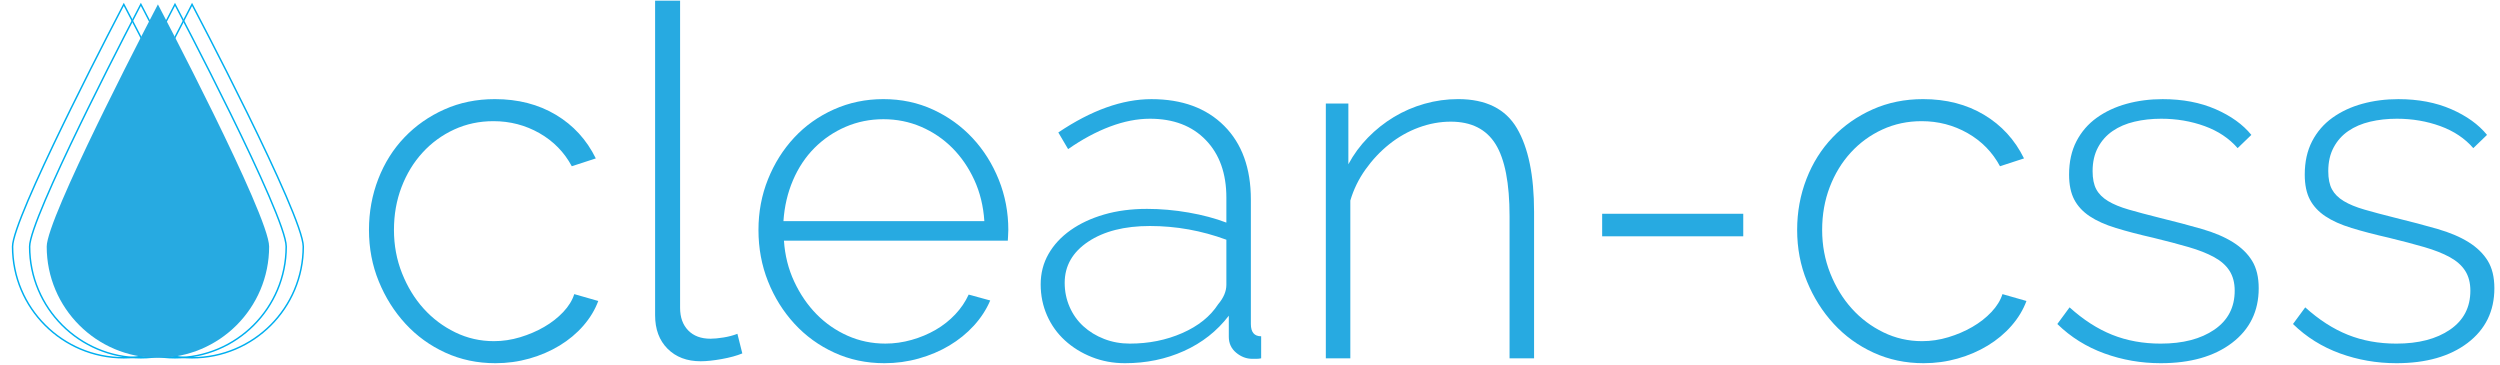
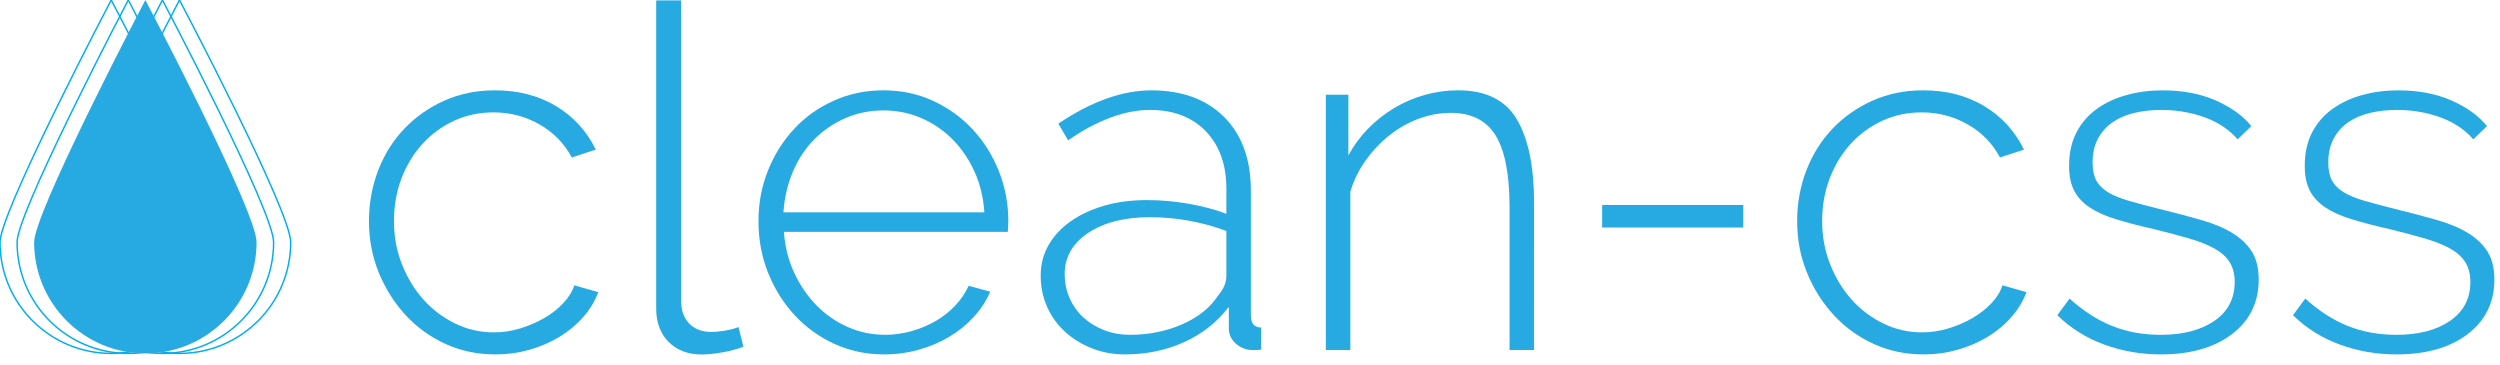
<svg xmlns="http://www.w3.org/2000/svg" width="199px" height="29px" viewBox="0 0 199 29" version="1.1">
  <g id="Page-1" stroke="none" stroke-width="1" fill="none" fill-rule="evenodd">
-     <g id="logo" transform="translate(1, 0)">
-       <g id="label" transform="translate(28, 0)" fill="#27AAE1">
+     <g id="logo" transform="translate(0, -1)">
+       <g id="label" transform="translate(29, 0.3)" fill="#27AAE1">
        <path d="M0.37,18.303 C0.37,16.873 0.617,15.521 1.111,14.246 C1.605,12.973 2.3,11.867 3.197,10.932 C4.094,9.995 5.153,9.254 6.376,8.709 C7.598,8.163 8.937,7.89 10.393,7.89 C12.239,7.89 13.857,8.306 15.248,9.138 C16.639,9.97 17.698,11.127 18.426,12.609 L16.515,13.233 C15.916,12.116 15.058,11.238 13.941,10.6 C12.823,9.963 11.601,9.645 10.275,9.645 C9.157,9.645 8.117,9.866 7.155,10.308 C6.193,10.75 5.355,11.361 4.64,12.141 C3.924,12.921 3.366,13.837 2.963,14.89 C2.56,15.944 2.359,17.081 2.359,18.303 C2.359,19.526 2.573,20.676 3.003,21.754 C3.432,22.833 4.003,23.77 4.719,24.562 C5.434,25.356 6.273,25.986 7.235,26.454 C8.196,26.923 9.224,27.156 10.316,27.156 C11.018,27.156 11.713,27.052 12.402,26.844 C13.09,26.636 13.728,26.363 14.313,26.025 C14.898,25.687 15.405,25.291 15.834,24.836 C16.263,24.382 16.556,23.906 16.711,23.412 L18.622,23.958 C18.362,24.66 17.965,25.317 17.433,25.928 C16.9,26.539 16.269,27.066 15.541,27.508 C14.812,27.95 14.013,28.294 13.143,28.541 C12.271,28.788 11.369,28.911 10.433,28.911 C9.003,28.911 7.677,28.632 6.455,28.073 C5.232,27.514 4.173,26.747 3.276,25.772 C2.379,24.796 1.671,23.672 1.151,22.398 C0.629,21.125 0.37,19.759 0.37,18.303 L0.37,18.303 Z" id="Shape" />
-         <path d="M23.146,0.051 L25.135,0.051 L25.135,24.505 C25.135,25.259 25.35,25.857 25.779,26.299 C26.208,26.741 26.799,26.962 27.553,26.962 C27.839,26.962 28.183,26.929 28.587,26.864 C28.99,26.8 29.36,26.702 29.698,26.571 L30.088,28.132 C29.646,28.314 29.1,28.463 28.45,28.58 C27.8,28.697 27.241,28.756 26.773,28.756 C25.681,28.756 24.803,28.424 24.14,27.761 C23.477,27.098 23.146,26.208 23.146,25.09 L23.146,0.051 L23.146,0.051 Z" id="Shape" />
+         <path d="M25.222,0.731 L25.222,24.666 C25.222,25.42 25.437,26.018 25.866,26.46 C26.295,26.902 26.886,27.123 27.64,27.123 C27.926,27.123 28.27,27.09 28.674,27.025 C29.077,26.961 29.447,26.863 29.785,26.732 L30.175,28.293 C29.733,28.475 29.187,28.624 28.537,28.741 C27.887,28.858 27.328,28.917 26.86,28.917 C25.768,28.917 24.89,28.585 24.227,27.922 C23.564,27.259 23.233,26.369 23.233,25.251 L23.233,0.731 L25.222,0.731 Z" id="Shape" />
        <path d="M41.397,28.911 C39.967,28.911 38.641,28.632 37.419,28.073 C36.196,27.514 35.137,26.747 34.24,25.772 C33.343,24.796 32.641,23.672 32.134,22.398 C31.627,21.125 31.374,19.759 31.374,18.303 C31.374,16.873 31.627,15.528 32.134,14.266 C32.641,13.005 33.336,11.901 34.22,10.952 C35.104,10.003 36.157,9.255 37.379,8.709 C38.601,8.163 39.914,7.89 41.318,7.89 C42.748,7.89 44.068,8.17 45.276,8.728 C46.485,9.287 47.531,10.041 48.416,10.99 C49.299,11.939 49.996,13.044 50.502,14.304 C51.009,15.566 51.262,16.898 51.262,18.302 C51.262,18.432 51.256,18.594 51.242,18.789 C51.228,18.984 51.222,19.107 51.222,19.159 L33.402,19.159 C33.48,20.329 33.753,21.415 34.221,22.416 C34.689,23.417 35.28,24.282 35.995,25.01 C36.71,25.738 37.536,26.31 38.472,26.726 C39.408,27.142 40.409,27.35 41.475,27.35 C42.177,27.35 42.872,27.252 43.562,27.057 C44.25,26.863 44.888,26.596 45.473,26.258 C46.058,25.92 46.578,25.511 47.033,25.029 C47.488,24.548 47.845,24.021 48.106,23.449 L49.822,23.918 C49.51,24.646 49.074,25.315 48.515,25.926 C47.956,26.537 47.306,27.064 46.565,27.506 C45.824,27.948 45.011,28.292 44.127,28.539 C43.243,28.788 42.333,28.911 41.397,28.911 L41.397,28.911 Z M49.354,17.601 C49.276,16.406 49.009,15.313 48.554,14.325 C48.099,13.338 47.514,12.486 46.799,11.77 C46.084,11.056 45.258,10.497 44.322,10.093 C43.386,9.691 42.385,9.489 41.319,9.489 C40.253,9.489 39.252,9.691 38.316,10.093 C37.38,10.496 36.554,11.056 35.839,11.77 C35.124,12.486 34.552,13.344 34.123,14.344 C33.694,15.345 33.44,16.431 33.362,17.601 L49.354,17.601 L49.354,17.601 Z" id="Shape" />
        <path d="M60.546,28.911 C59.61,28.911 58.733,28.749 57.913,28.424 C57.094,28.1 56.379,27.657 55.768,27.098 C55.157,26.539 54.682,25.876 54.345,25.11 C54.007,24.343 53.838,23.517 53.838,22.633 C53.838,21.749 54.046,20.943 54.462,20.215 C54.878,19.487 55.462,18.857 56.217,18.323 C56.971,17.79 57.861,17.374 58.888,17.075 C59.915,16.776 61.053,16.627 62.301,16.627 C63.393,16.627 64.498,16.724 65.616,16.919 C66.734,17.114 67.735,17.381 68.619,17.719 L68.619,15.73 C68.619,13.806 68.073,12.279 66.981,11.148 C65.889,10.016 64.407,9.451 62.535,9.451 C61.521,9.451 60.461,9.66 59.357,10.075 C58.252,10.491 57.14,11.09 56.022,11.869 L55.242,10.544 C57.868,8.775 60.338,7.892 62.652,7.892 C65.095,7.892 67.026,8.6 68.444,10.017 C69.861,11.435 70.569,13.391 70.569,15.887 L70.569,25.792 C70.569,26.442 70.842,26.768 71.388,26.768 L71.388,28.523 C71.258,28.548 71.135,28.562 71.017,28.562 L70.685,28.562 C70.217,28.562 69.788,28.4 69.398,28.075 C69.008,27.75 68.813,27.328 68.813,26.807 L68.813,25.13 C67.877,26.352 66.688,27.288 65.245,27.938 C63.802,28.588 62.236,28.911 60.546,28.911 L60.546,28.911 Z M60.936,27.351 C62.444,27.351 63.835,27.072 65.109,26.512 C66.382,25.953 67.332,25.193 67.956,24.231 C68.398,23.711 68.619,23.191 68.619,22.671 L68.619,19.082 C66.643,18.354 64.615,17.99 62.535,17.99 C60.507,17.99 58.869,18.406 57.621,19.238 C56.373,20.071 55.749,21.163 55.749,22.514 C55.749,23.19 55.879,23.827 56.139,24.425 C56.399,25.023 56.763,25.536 57.231,25.965 C57.699,26.394 58.251,26.733 58.888,26.98 C59.525,27.228 60.208,27.351 60.936,27.351 L60.936,27.351 Z" id="Shape" />
-         <path d="M93.111,28.521 L91.161,28.521 L91.161,17.211 C91.161,14.585 90.79,12.674 90.05,11.478 C89.309,10.283 88.119,9.684 86.482,9.684 C85.624,9.684 84.772,9.84 83.927,10.152 C83.082,10.464 82.302,10.907 81.587,11.478 C80.871,12.05 80.241,12.72 79.695,13.487 C79.149,14.254 78.745,15.08 78.486,15.964 L78.486,28.522 L76.536,28.522 L76.536,8.241 L78.33,8.241 L78.33,13.076 C78.746,12.297 79.266,11.589 79.89,10.951 C80.514,10.314 81.202,9.768 81.957,9.312 C82.711,8.858 83.523,8.507 84.395,8.259 C85.266,8.012 86.156,7.889 87.067,7.889 C89.276,7.889 90.837,8.663 91.747,10.209 C92.657,11.756 93.112,13.973 93.112,16.858 L93.112,28.521 L93.111,28.521 Z" id="Shape" />
+         <path d="M93.111,28.561 L91.161,28.561 L91.161,17.211 C91.161,14.585 90.79,12.674 90.05,11.478 C89.309,10.283 88.119,9.684 86.482,9.684 C85.624,9.684 84.772,9.84 83.927,10.152 C83.082,10.464 82.302,10.907 81.587,11.478 C80.871,12.05 80.241,12.72 79.695,13.487 C79.149,14.254 78.745,15.08 78.486,15.964 L78.486,28.562 L76.536,28.562 L76.536,8.241 L78.33,8.241 L78.33,13.076 C78.746,12.297 79.266,11.589 79.89,10.951 C80.514,10.314 81.202,9.768 81.957,9.312 C82.711,8.858 83.523,8.507 84.395,8.259 C85.266,8.012 86.156,7.889 87.067,7.889 C89.276,7.889 90.837,8.663 91.747,10.209 C92.657,11.756 93.112,13.973 93.112,16.858 L93.111,28.561 Z" id="Shape" />
        <polygon id="Shape" points="98.532 18.81 98.532 17.016 109.763 17.016 109.763 18.81" />
        <path d="M114.053,18.303 C114.053,16.873 114.3,15.521 114.794,14.246 C115.288,12.973 115.983,11.867 116.881,10.932 C117.777,9.995 118.837,9.254 120.059,8.709 C121.282,8.163 122.621,7.89 124.077,7.89 C125.923,7.89 127.541,8.306 128.932,9.138 C130.323,9.97 131.382,11.127 132.111,12.609 L130.2,13.233 C129.601,12.116 128.743,11.238 127.626,10.6 C126.508,9.963 125.286,9.645 123.96,9.645 C122.842,9.645 121.802,9.866 120.84,10.308 C119.878,10.75 119.039,11.361 118.324,12.141 C117.609,12.921 117.051,13.837 116.647,14.89 C116.244,15.944 116.043,17.081 116.043,18.303 C116.043,19.526 116.258,20.676 116.687,21.754 C117.116,22.833 117.688,23.77 118.403,24.562 C119.118,25.356 119.957,25.986 120.919,26.454 C121.881,26.923 122.908,27.156 124,27.156 C124.702,27.156 125.397,27.052 126.087,26.844 C126.775,26.636 127.412,26.363 127.997,26.025 C128.582,25.687 129.09,25.291 129.518,24.836 C129.947,24.382 130.24,23.906 130.395,23.412 L132.306,23.958 C132.046,24.66 131.65,25.317 131.117,25.928 C130.584,26.539 129.953,27.066 129.225,27.508 C128.497,27.95 127.698,28.294 126.827,28.541 C125.956,28.788 125.053,28.911 124.117,28.911 C122.686,28.911 121.36,28.632 120.138,28.073 C118.916,27.514 117.857,26.747 116.96,25.772 C116.063,24.796 115.354,23.672 114.834,22.398 C114.312,21.125 114.053,19.759 114.053,18.303 L114.053,18.303 Z" id="Shape" />
        <path d="M142.991,28.911 C141.431,28.911 139.936,28.651 138.507,28.132 C137.076,27.611 135.828,26.832 134.763,25.791 L135.738,24.466 C136.831,25.454 137.962,26.182 139.132,26.65 C140.302,27.118 141.589,27.352 142.992,27.352 C144.761,27.352 146.183,26.982 147.263,26.241 C148.343,25.5 148.882,24.467 148.882,23.14 C148.882,22.516 148.745,21.99 148.472,21.56 C148.2,21.131 147.79,20.768 147.243,20.468 C146.697,20.169 146.021,19.903 145.216,19.669 C144.409,19.435 143.474,19.188 142.407,18.928 C141.263,18.668 140.268,18.407 139.424,18.148 C138.58,17.889 137.884,17.577 137.338,17.212 C136.792,16.847 136.382,16.406 136.109,15.886 C135.836,15.365 135.699,14.703 135.699,13.897 C135.699,12.883 135.894,12 136.284,11.245 C136.675,10.491 137.214,9.867 137.903,9.373 C138.591,8.88 139.384,8.509 140.282,8.262 C141.178,8.015 142.135,7.892 143.148,7.892 C144.734,7.892 146.138,8.159 147.36,8.691 C148.582,9.225 149.531,9.906 150.208,10.738 L149.115,11.791 C148.439,11.012 147.561,10.427 146.483,10.036 C145.404,9.646 144.254,9.451 143.031,9.451 C142.277,9.451 141.569,9.529 140.906,9.685 C140.243,9.841 139.664,10.088 139.171,10.426 C138.677,10.764 138.286,11.199 138.001,11.733 C137.714,12.266 137.571,12.896 137.571,13.624 C137.571,14.223 137.669,14.704 137.864,15.067 C138.059,15.431 138.371,15.744 138.8,16.004 C139.23,16.264 139.781,16.491 140.458,16.686 C141.134,16.881 141.939,17.096 142.876,17.33 C144.149,17.642 145.28,17.941 146.269,18.227 C147.258,18.513 148.082,18.865 148.746,19.28 C149.409,19.696 149.916,20.19 150.267,20.762 C150.618,21.334 150.793,22.062 150.793,22.946 C150.793,24.766 150.084,26.217 148.667,27.295 C147.249,28.372 145.357,28.911 142.991,28.911 L142.991,28.911 Z" id="Shape" />
        <path d="M161.75,28.911 C160.19,28.911 158.695,28.651 157.266,28.132 C155.835,27.611 154.587,26.832 153.522,25.791 L154.497,24.466 C155.59,25.454 156.721,26.182 157.891,26.65 C159.061,27.118 160.348,27.352 161.751,27.352 C163.52,27.352 164.942,26.982 166.022,26.241 C167.102,25.5 167.641,24.467 167.641,23.14 C167.641,22.516 167.504,21.99 167.231,21.56 C166.959,21.131 166.549,20.768 166.002,20.468 C165.456,20.169 164.78,19.903 163.975,19.669 C163.168,19.435 162.233,19.188 161.166,18.928 C160.022,18.668 159.027,18.407 158.183,18.148 C157.339,17.889 156.643,17.577 156.097,17.212 C155.551,16.847 155.141,16.406 154.868,15.886 C154.595,15.365 154.458,14.703 154.458,13.897 C154.458,12.883 154.653,12 155.043,11.245 C155.434,10.491 155.973,9.867 156.662,9.373 C157.35,8.88 158.143,8.509 159.041,8.262 C159.937,8.015 160.894,7.892 161.907,7.892 C163.493,7.892 164.897,8.159 166.119,8.691 C167.341,9.225 168.29,9.906 168.967,10.738 L167.874,11.791 C167.198,11.012 166.32,10.427 165.242,10.036 C164.163,9.646 163.013,9.451 161.79,9.451 C161.036,9.451 160.328,9.529 159.665,9.685 C159.002,9.841 158.423,10.088 157.93,10.426 C157.436,10.764 157.045,11.199 156.76,11.733 C156.473,12.266 156.33,12.896 156.33,13.624 C156.33,14.223 156.428,14.704 156.623,15.067 C156.818,15.431 157.13,15.744 157.559,16.004 C157.989,16.264 158.54,16.491 159.217,16.686 C159.893,16.881 160.698,17.096 161.635,17.33 C162.908,17.642 164.039,17.941 165.028,18.227 C166.017,18.513 166.841,18.865 167.505,19.28 C168.168,19.696 168.675,20.19 169.026,20.762 C169.377,21.334 169.552,22.062 169.552,22.946 C169.552,24.766 168.843,26.217 167.426,27.295 C166.008,28.372 164.116,28.911 161.75,28.911 L161.75,28.911 Z" id="Shape" />
      </g>
-       <g id="drop">
-         <path d="M10.212,0.348 L10.212,0.348 L10.212,0.348 C10.212,0.348 8.135,4.307 5.993,8.663 C5.785,9.084 5.578,9.51 5.371,9.935 C3.304,14.192 1.359,18.499 1.359,19.627 C1.359,22.071 2.35,24.284 3.952,25.886 C5.554,27.488 7.766,28.479 10.211,28.479 L10.211,28.479 L10.211,28.479 C15.1,28.479 19.063,24.516 19.063,19.627 C19.064,17.144 10.212,0.348 10.212,0.348 L10.212,0.348 Z" id="Shape" stroke="#00AEEF" stroke-width="0.118" />
-         <path d="M8.854,0.348 L8.854,0.348 L8.854,0.348 C8.854,0.348 6.777,4.307 4.635,8.663 C4.428,9.084 4.22,9.51 4.013,9.935 C1.946,14.192 0.001,18.499 0.001,19.627 C0.001,22.071 0.992,24.284 2.594,25.886 C4.196,27.488 6.409,28.479 8.853,28.479 L8.853,28.479 L8.853,28.479 C13.742,28.479 17.706,24.516 17.706,19.627 C17.707,17.144 8.854,0.348 8.854,0.348 L8.854,0.348 Z" id="Shape" stroke="#00AEEF" stroke-width="0.118" />
-         <path d="M14.287,0.348 L14.287,0.348 L14.287,0.348 C14.287,0.348 12.211,4.307 10.069,8.663 C9.861,9.084 9.654,9.51 9.447,9.935 C7.38,14.192 5.435,18.499 5.435,19.627 C5.435,22.071 6.426,24.284 8.028,25.886 C9.63,27.488 11.842,28.479 14.287,28.479 L14.287,28.479 L14.287,28.479 C19.177,28.479 23.14,24.516 23.14,19.627 C23.139,17.144 14.287,0.348 14.287,0.348 L14.287,0.348 Z" id="Shape" stroke="#00AEEF" stroke-width="0.118" />
-         <path d="M12.929,0.348 L12.929,0.348 L12.929,0.348 C12.929,0.348 10.852,4.307 8.71,8.663 C8.503,9.084 8.295,9.51 8.088,9.935 C6.021,14.192 4.076,18.499 4.076,19.627 C4.076,22.071 5.067,24.284 6.669,25.886 C8.271,27.488 10.484,28.479 12.928,28.479 L12.928,28.479 L12.928,28.479 C17.817,28.479 21.781,24.516 21.781,19.627 C21.781,17.144 12.929,0.348 12.929,0.348 L12.929,0.348 Z" id="Shape" stroke="#00AEEF" stroke-width="0.118" />
-         <path d="M11.57,0.348 L11.57,0.348 L11.57,0.348 C11.57,0.348 9.493,4.307 7.352,8.663 C7.144,9.084 6.936,9.51 6.73,9.935 C4.664,14.192 2.718,18.499 2.718,19.627 C2.718,22.071 3.709,24.284 5.311,25.886 C6.913,27.488 9.126,28.479 11.57,28.479 L11.57,28.479 L11.57,28.479 C16.459,28.479 20.423,24.516 20.423,19.627 C20.423,17.144 11.57,0.348 11.57,0.348 L11.57,0.348 Z" id="Shape" fill="#27AAE1" />
+       <g id="drop" transform="translate(0, 1)">
+         <path d="M10.212,0 L10.212,0 L10.212,0 C10.212,0 8.135,3.959 5.993,8.315 C5.785,8.736 5.578,9.162 5.371,9.587 C3.304,13.844 1.359,18.151 1.359,19.279 C1.359,21.723 2.35,23.936 3.952,25.538 C5.554,27.14 7.766,28.131 10.211,28.131 L10.211,28.131 L10.211,28.131 C15.1,28.131 19.063,24.168 19.063,19.279 C19.064,16.796 10.212,0 10.212,0 L10.212,0 Z" id="Shape" stroke="#00AEEF" stroke-width="0.118" />
+         <path d="M8.854,0 L8.854,0 L8.854,0 C8.854,0 6.777,3.959 4.635,8.315 C4.428,8.736 4.22,9.162 4.013,9.587 C1.946,13.844 0.001,18.151 0.001,19.279 C0.001,21.723 0.992,23.936 2.594,25.538 C4.196,27.14 6.409,28.131 8.853,28.131 L8.853,28.131 L8.853,28.131 C13.742,28.131 17.706,24.168 17.706,19.279 C17.707,16.796 8.854,0 8.854,0 L8.854,0 Z" id="Shape" stroke="#00AEEF" stroke-width="0.118" />
+         <path d="M14.287,0 L14.287,0 L14.287,0 C14.287,0 12.211,3.959 10.069,8.315 C9.861,8.736 9.654,9.162 9.447,9.587 C7.38,13.844 5.435,18.151 5.435,19.279 C5.435,21.723 6.426,23.936 8.028,25.538 C9.63,27.14 11.842,28.131 14.287,28.131 L14.287,28.131 L14.287,28.131 C19.177,28.131 23.14,24.168 23.14,19.279 C23.139,16.796 14.287,0 14.287,0 L14.287,0 Z" id="Shape" stroke="#00AEEF" stroke-width="0.118" />
+         <path d="M12.929,0 L12.929,0 L12.929,0 C12.929,0 10.852,3.959 8.71,8.315 C8.503,8.736 8.295,9.162 8.088,9.587 C6.021,13.844 4.076,18.151 4.076,19.279 C4.076,21.723 5.067,23.936 6.669,25.538 C8.271,27.14 10.484,28.131 12.928,28.131 L12.928,28.131 L12.928,28.131 C17.817,28.131 21.781,24.168 21.781,19.279 C21.781,16.796 12.929,0 12.929,0 L12.929,0 Z" id="Shape" stroke="#00AEEF" stroke-width="0.118" />
+         <path d="M11.57,0 L11.57,0 L11.57,0 C11.57,0 9.493,3.959 7.352,8.315 C7.144,8.736 6.936,9.162 6.73,9.587 C4.664,13.844 2.718,18.151 2.718,19.279 C2.718,21.723 3.709,23.936 5.311,25.538 C6.913,27.14 9.126,28.131 11.57,28.131 L11.57,28.131 L11.57,28.131 C16.459,28.131 20.423,24.168 20.423,19.279 C20.423,16.796 11.57,0 11.57,0 L11.57,0 Z" id="Shape" fill="#27AAE1" />
      </g>
    </g>
  </g>
</svg>
